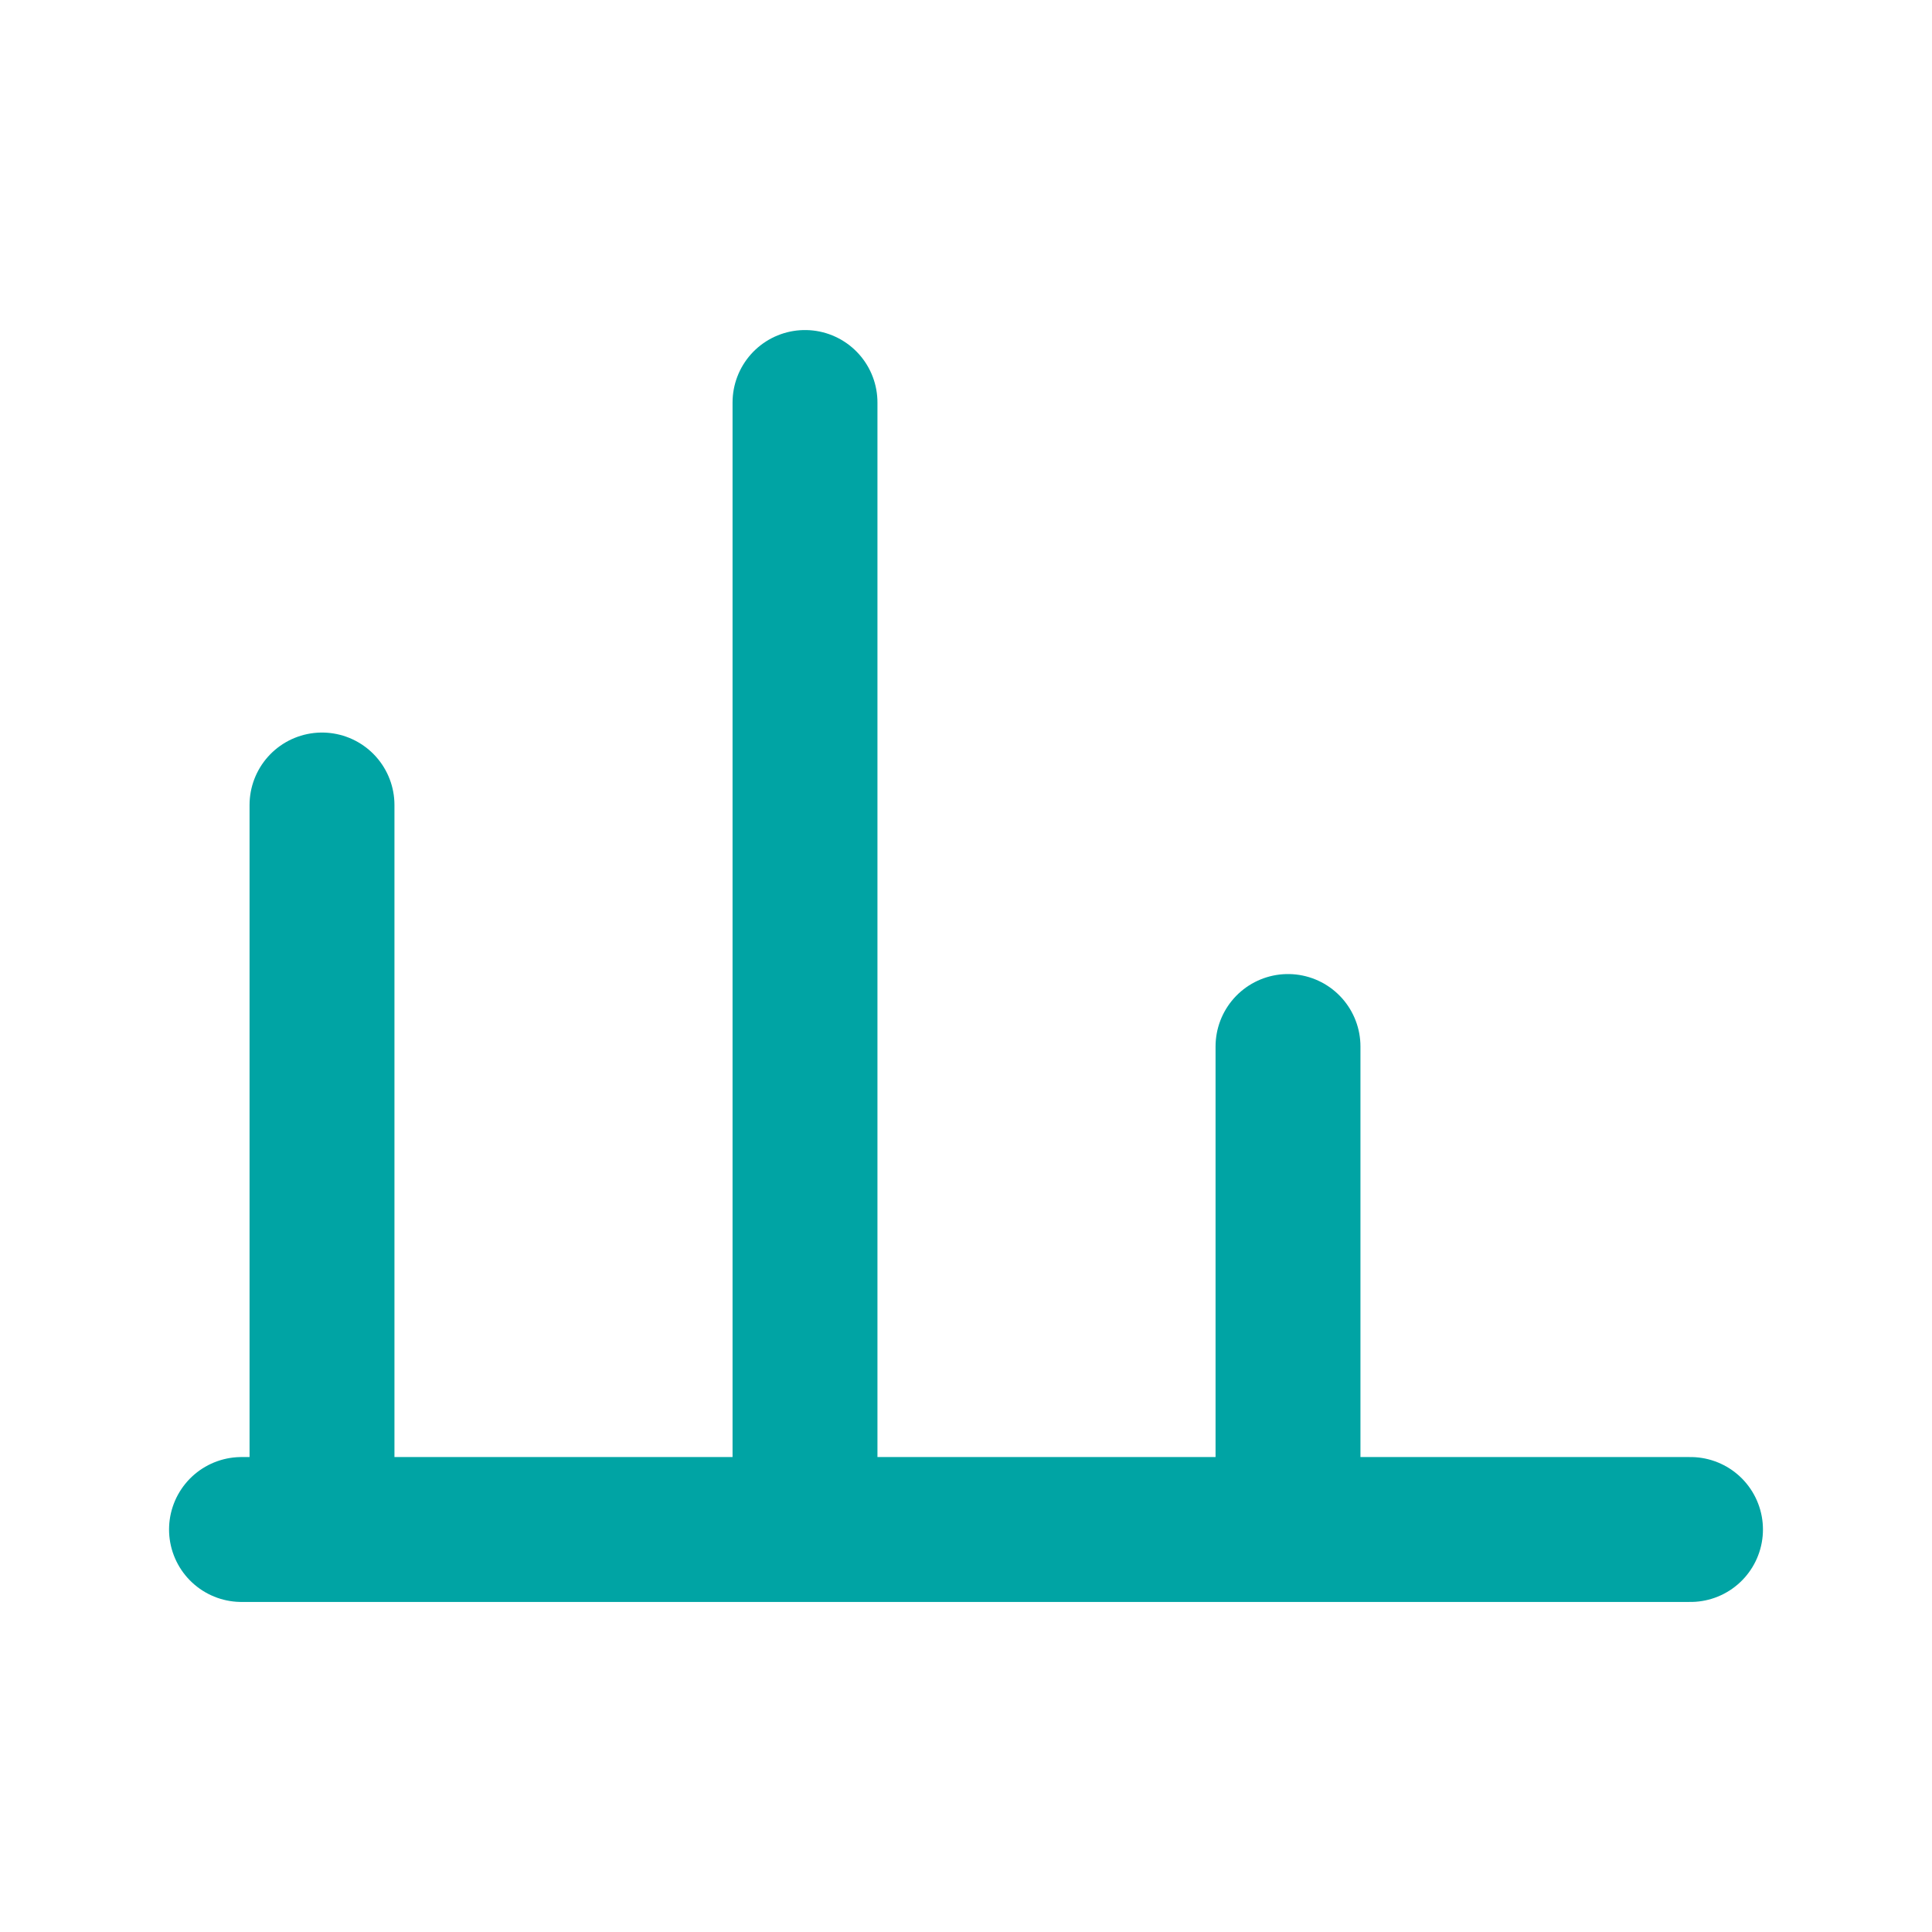
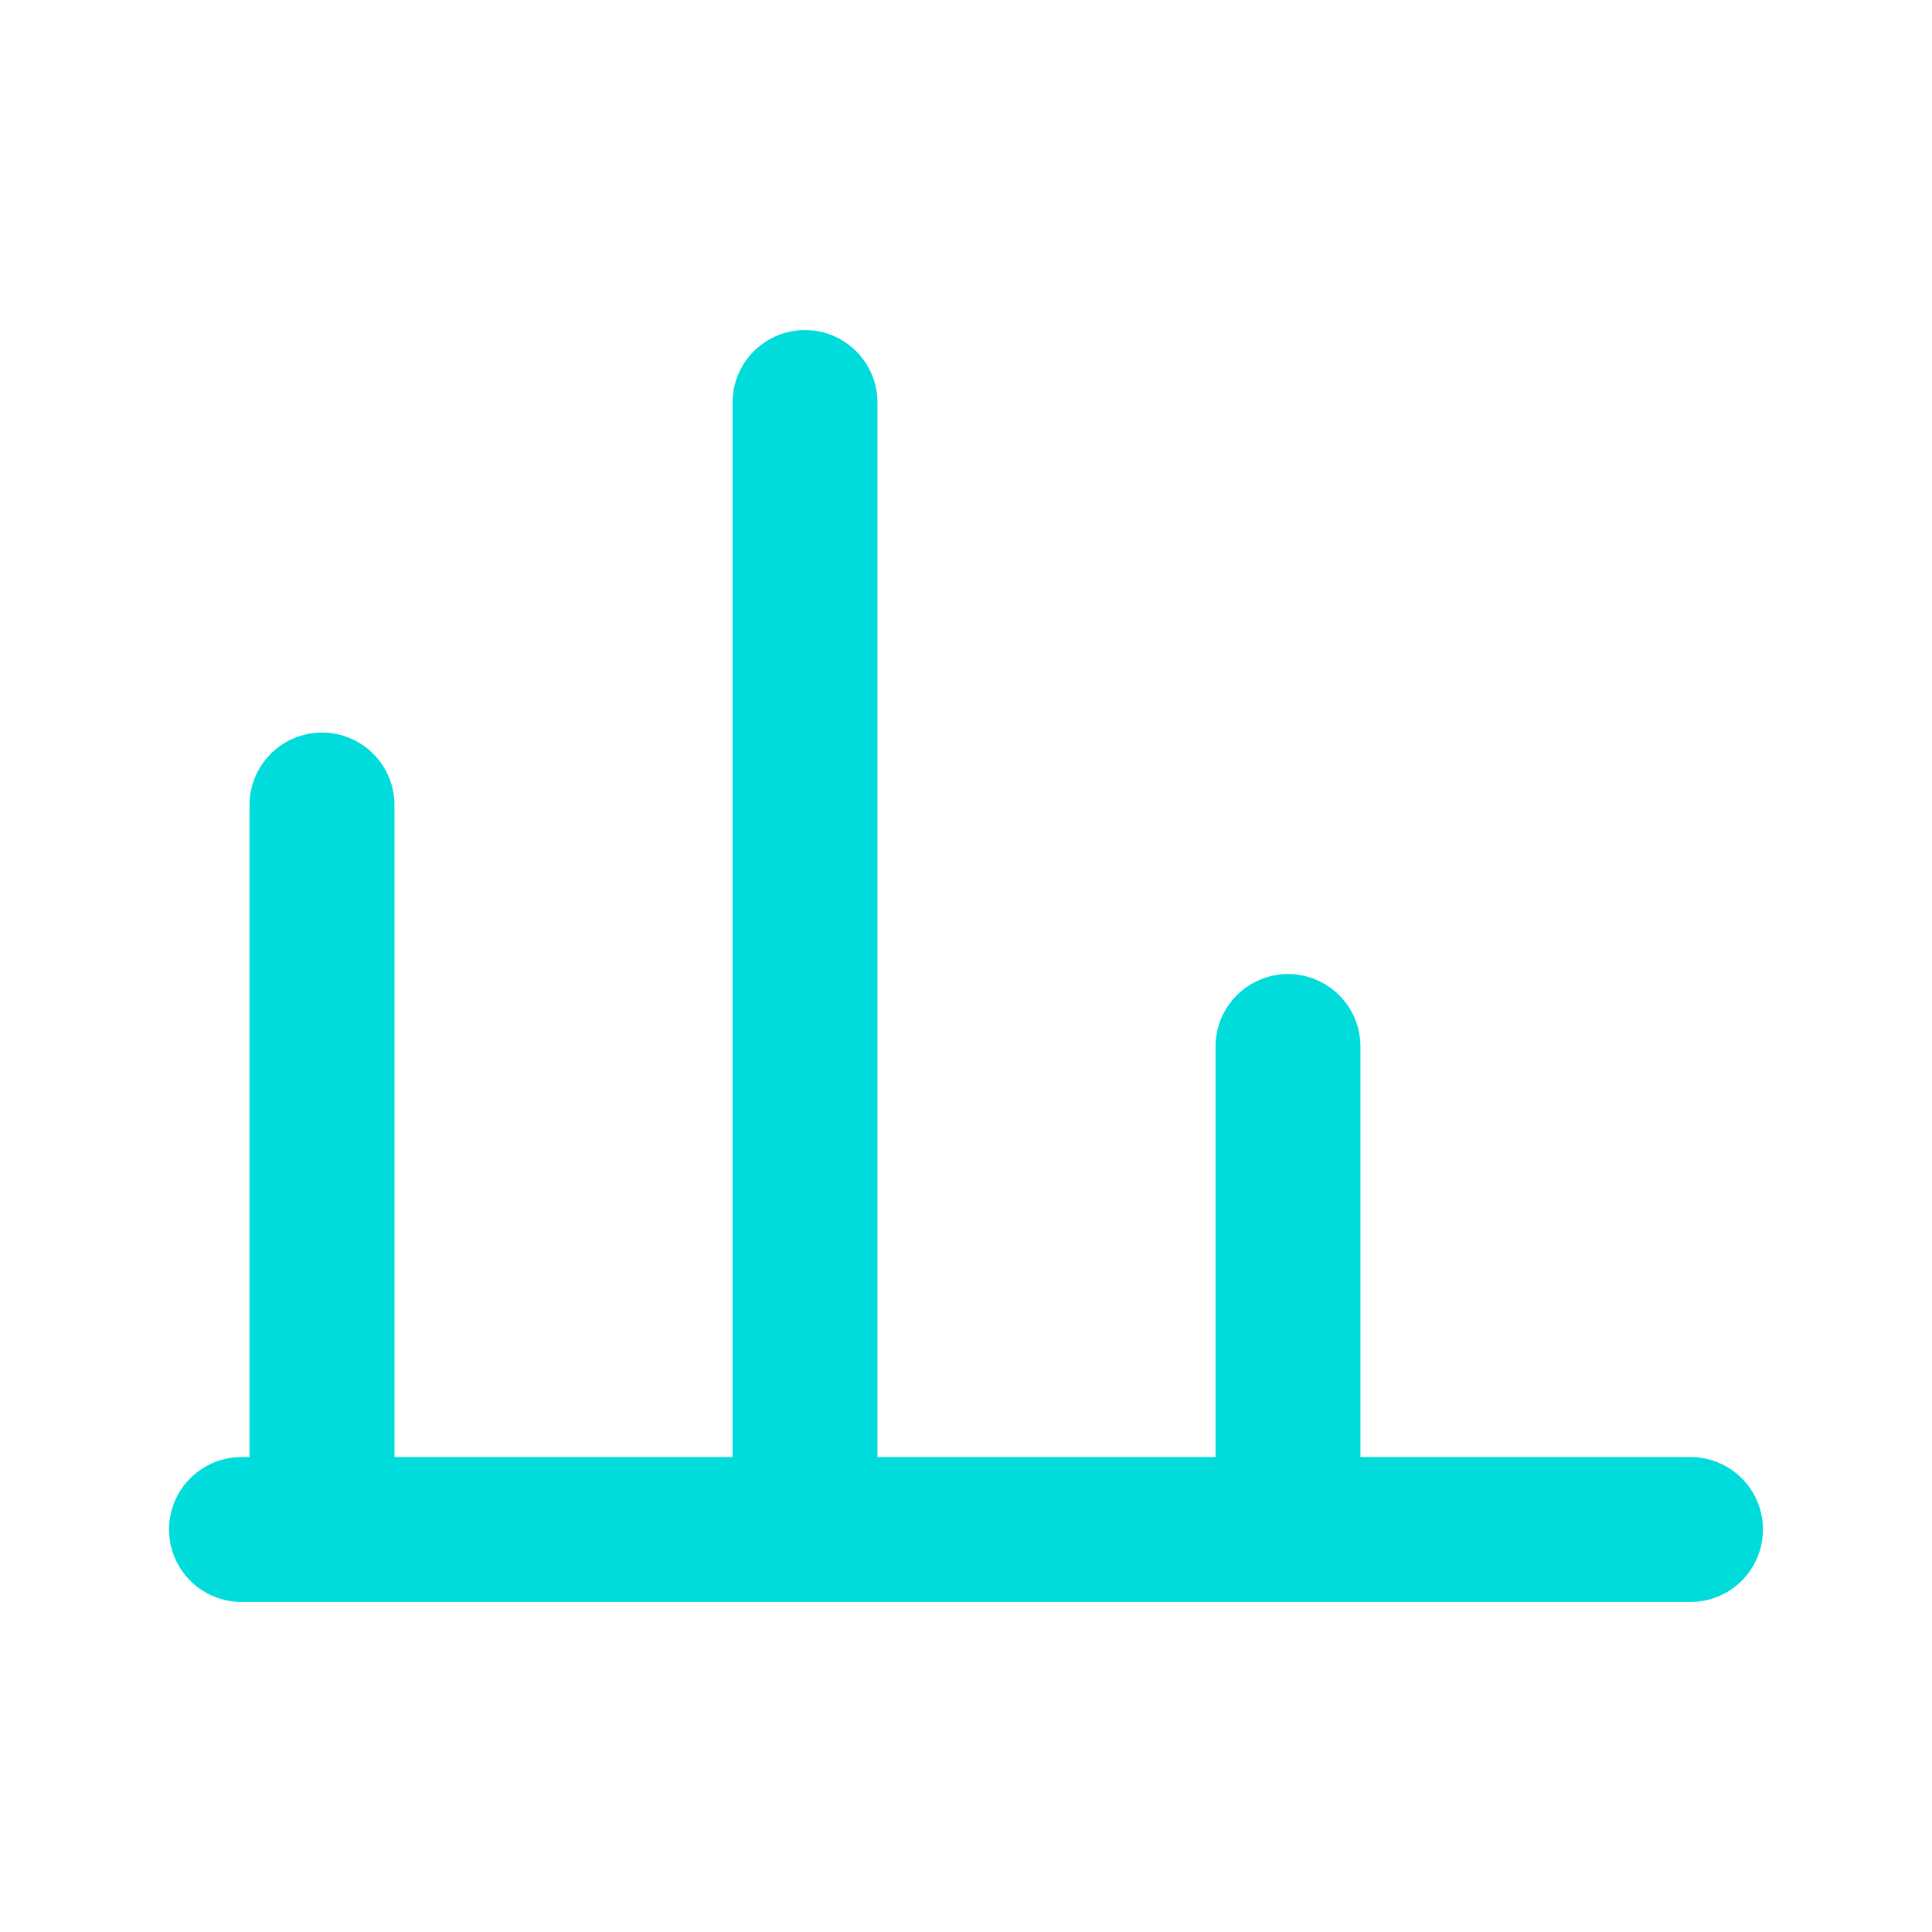
<svg xmlns="http://www.w3.org/2000/svg" width="18" height="18" viewBox="0 0 18 18" fill="none">
-   <path d="M3 14.25V7.5M7.5 14.25V3.75M12 14.25V9.75M15.75 14.25H2.25" stroke="#00A4A4" stroke-width="1.35" stroke-linecap="round" />
+   <path d="M3 14.25V7.5M7.5 14.25V3.75M12 14.25V9.75M15.75 14.25H2.25" stroke="#00DBDB" stroke-width="1.35" stroke-linecap="round" />
</svg>
